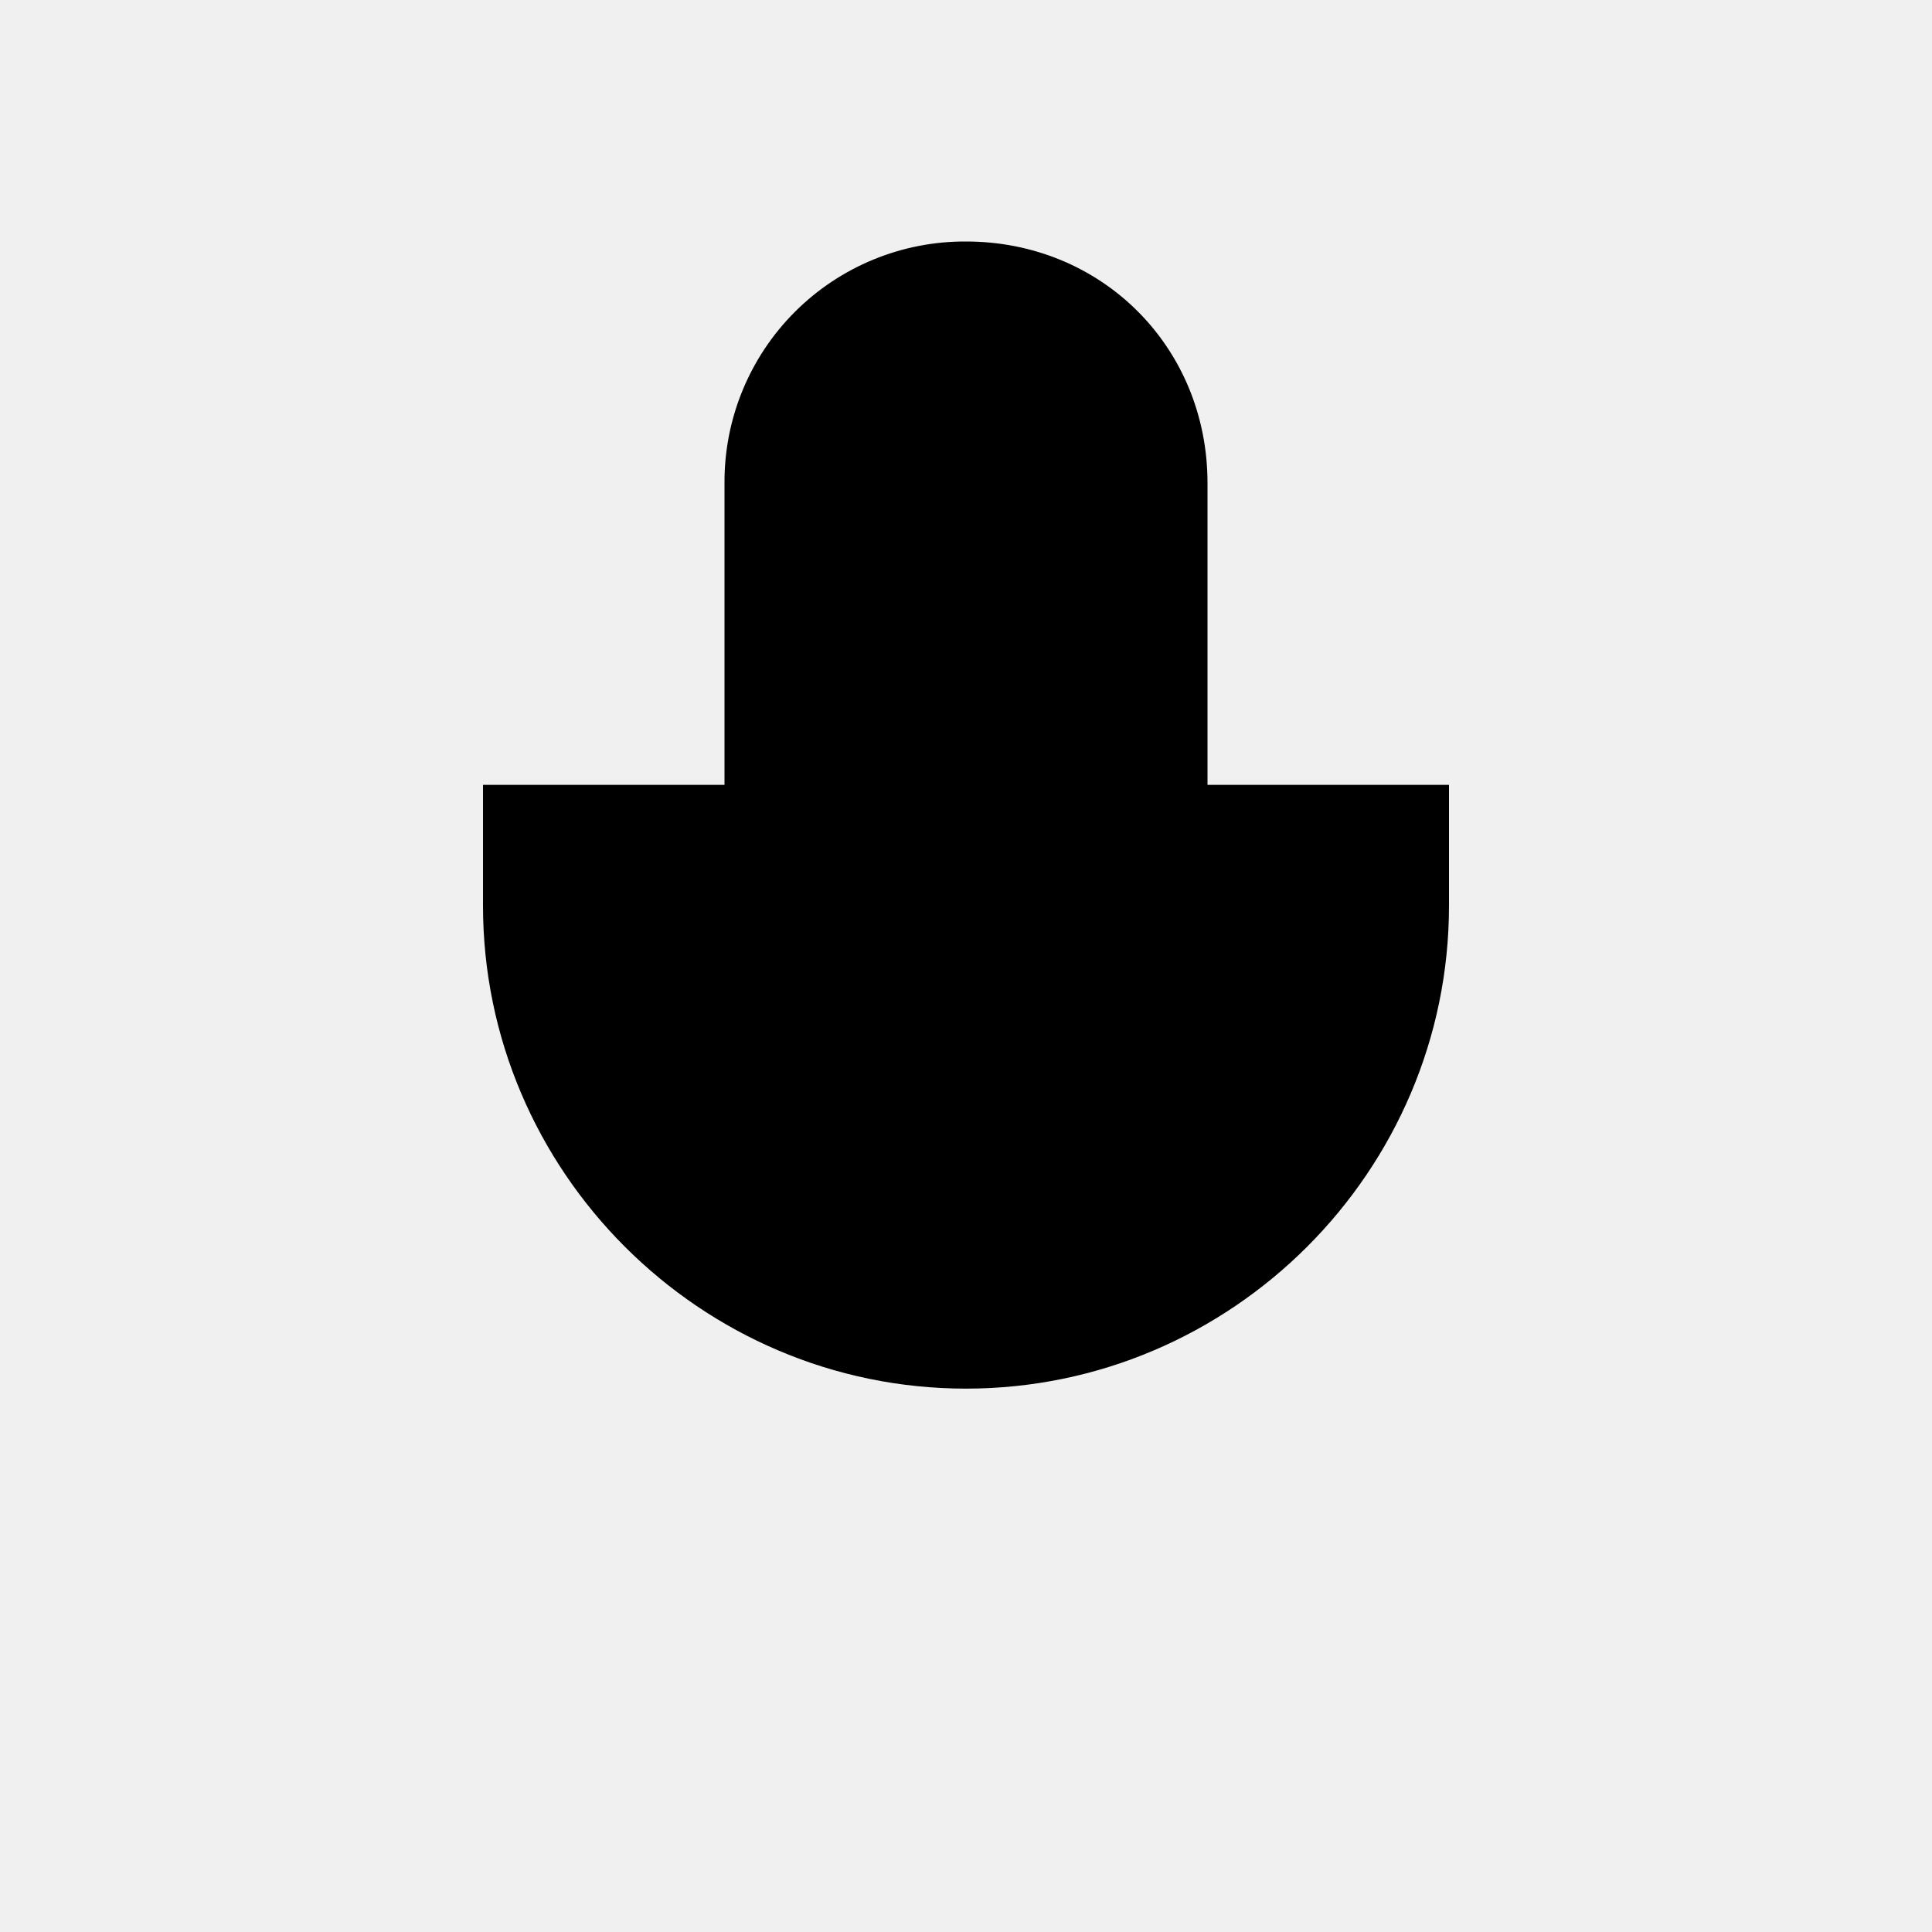
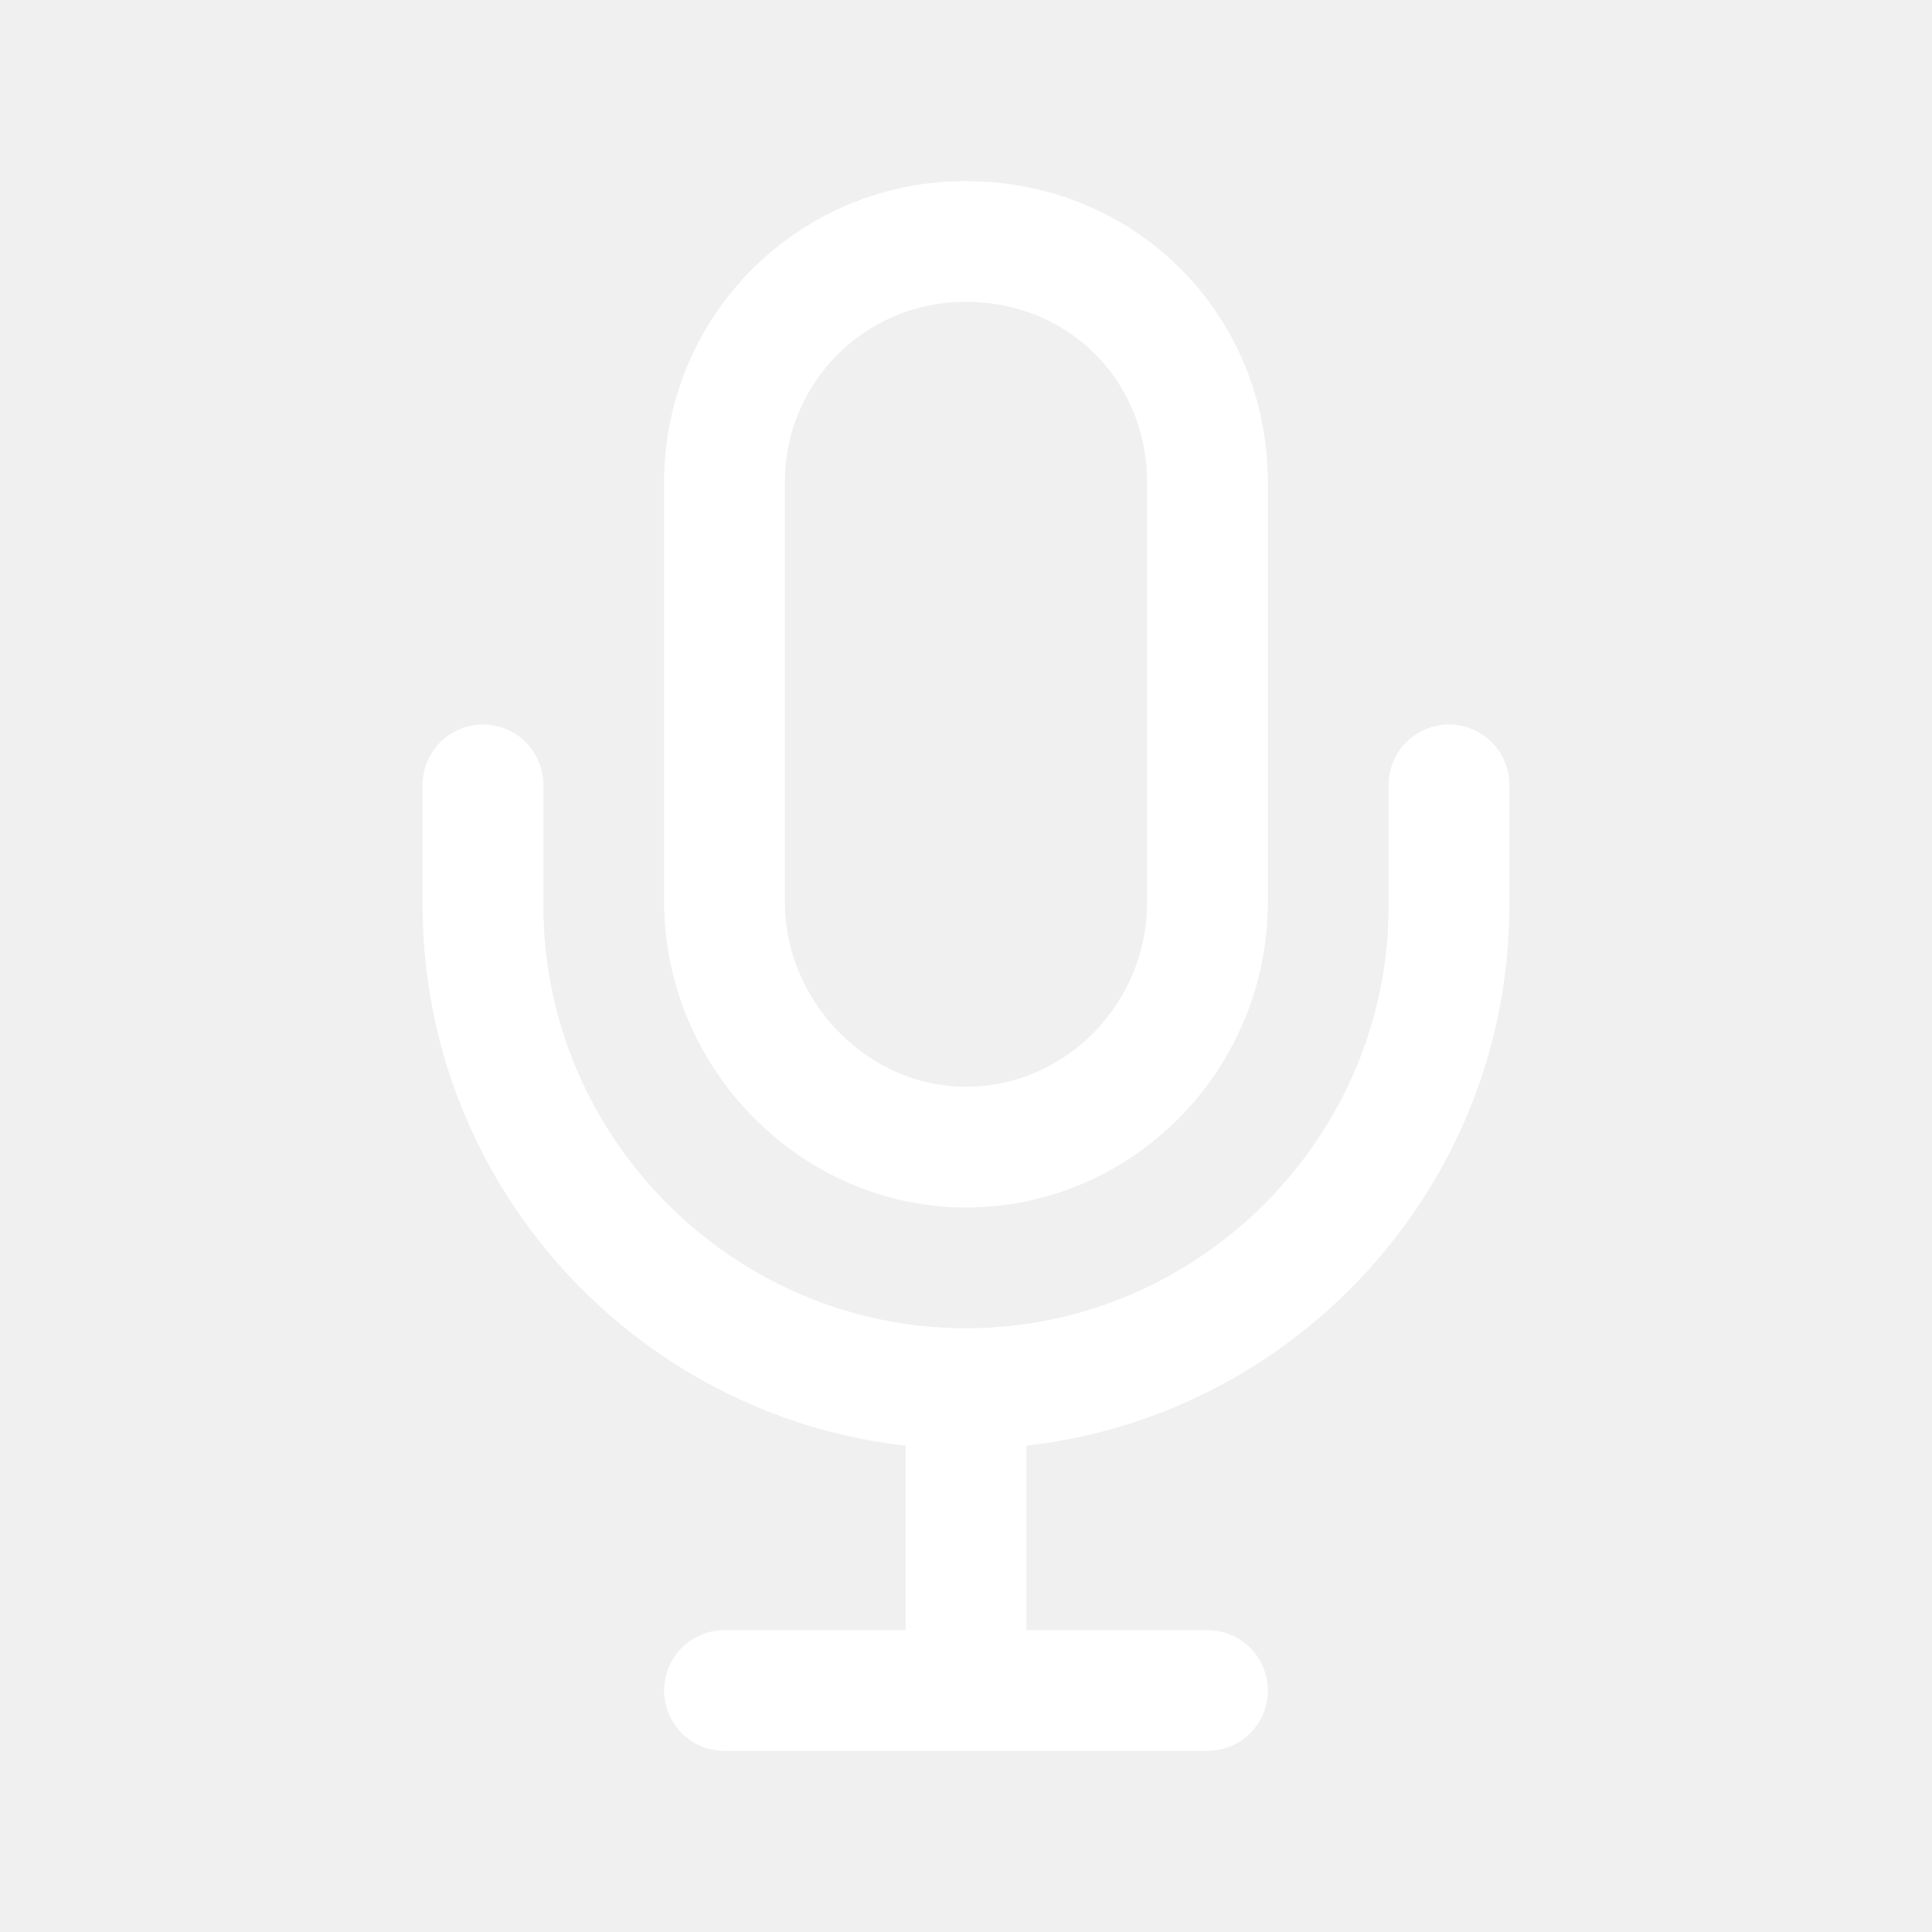
- <svg xmlns="http://www.w3.org/2000/svg" class="ionicon" viewBox="0 0 512 512">
-   <path stroke-linecap="round" stroke-linejoin="round" d="M192 448h128M384 208v32c0 70.4-57.6 128-128 128h0c-70.4 0-128-57.6-128-128v-32M256 368v80" class="ionicon-fill-none ionicon-stroke-width" />
-   <path d="M256 64a63.68 63.68 0 00-64 64v111c0 35.2 29 65 64 65s64-29 64-65V128c0-36-28-64-64-64z" stroke-linecap="round" stroke-linejoin="round" class="ionicon-fill-none ionicon-stroke-width" />
+ <svg xmlns="http://www.w3.org/2000/svg" viewBox="0 0 512 512">
+   <path stroke-linecap="round" stroke-linejoin="round" d="M192 448h128M384 208v32c0 70.4-57.6 128-128 128h0c-70.4 0-128-57.6-128-128v-32M256 368v80" fill="none" stroke="white" stroke-width="32" />
+   <path d="M256 64a63.68 63.68 0 00-64 64v111c0 35.2 29 65 64 65s64-29 64-65V128c0-36-28-64-64-64z" stroke-linecap="round" stroke-linejoin="round" fill="none" stroke="white" stroke-width="32" />
</svg>
